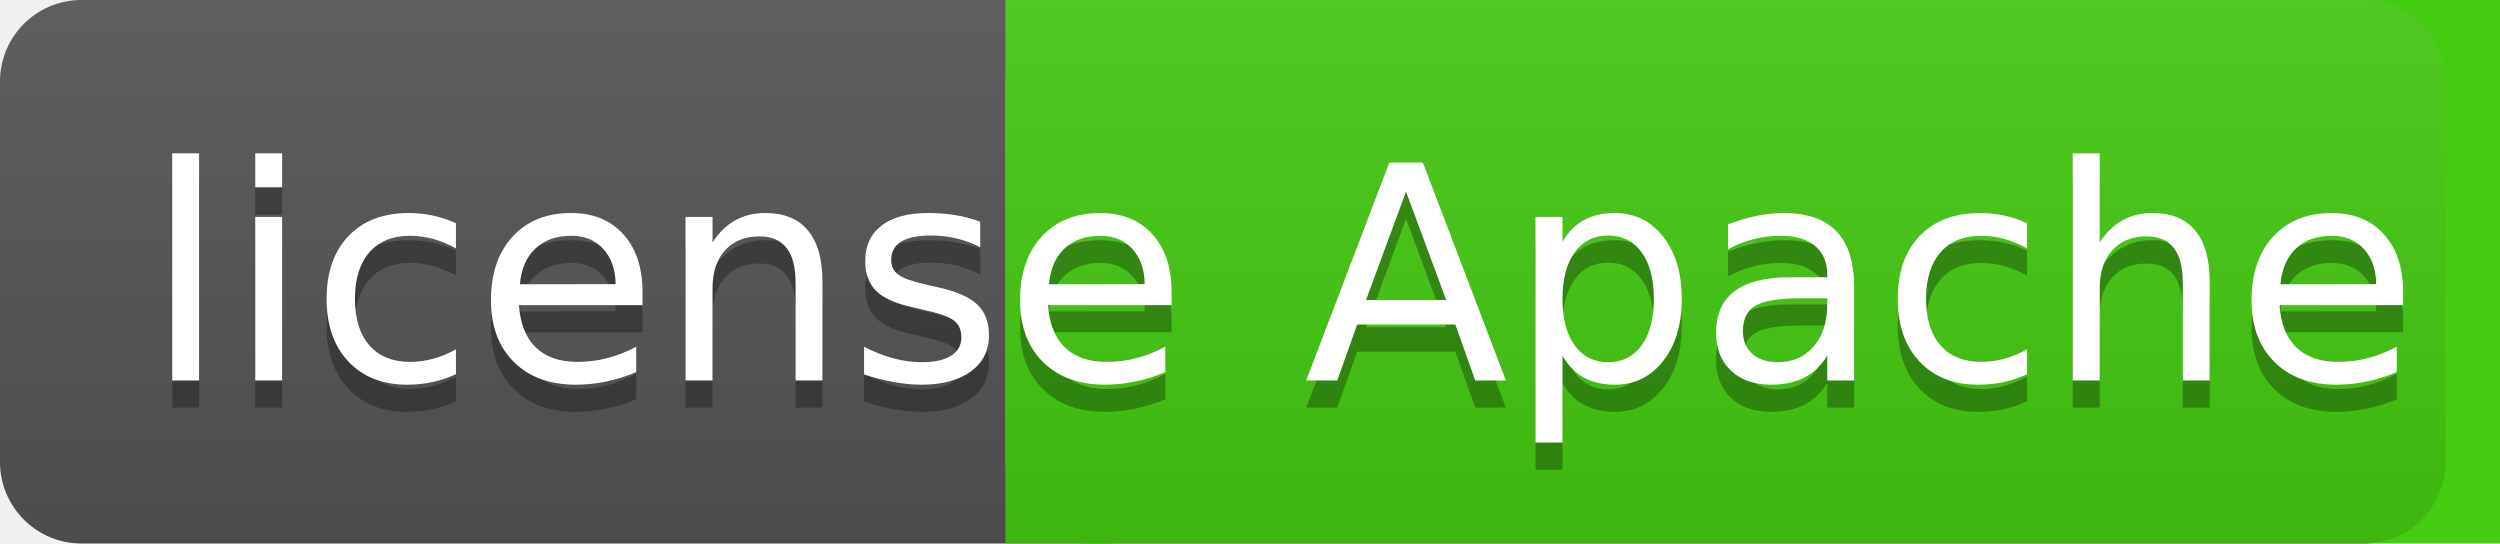
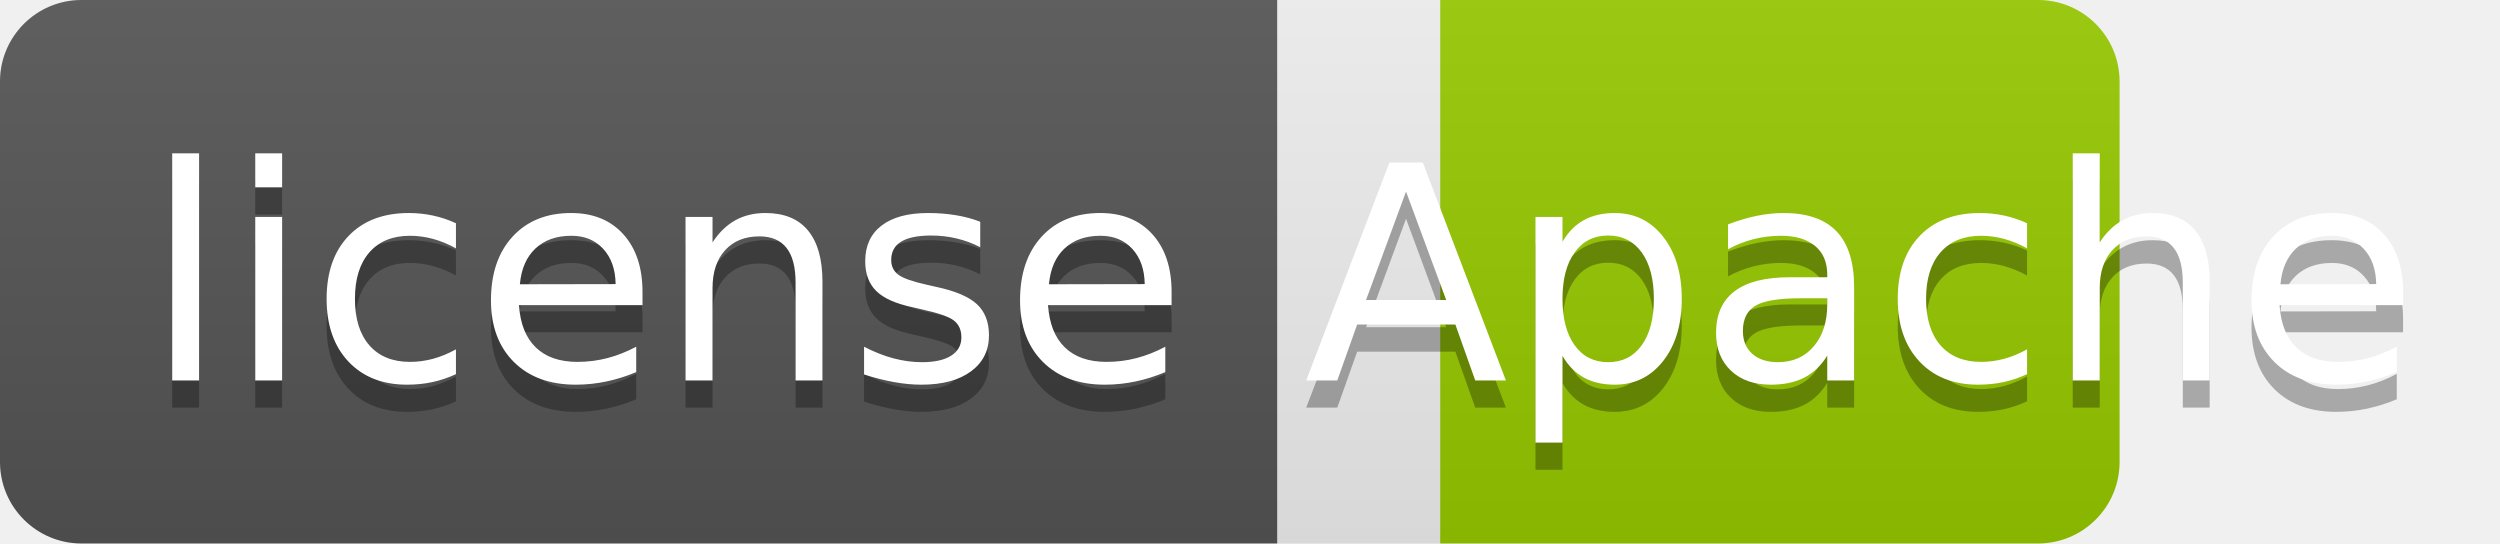
<svg xmlns="http://www.w3.org/2000/svg" width="92" height="20">
-   <linearGradient id="a" x2="0" y2="100%">
+   <linearGradient id="b" x2="0" y2="100%">
    <stop offset="0" stop-color="#bbb" stop-opacity=".1" />
    <stop offset="1" stop-opacity=".1" />
  </linearGradient>
-   <rect rx="3" width="90" height="20" fill="#555" />
-   <rect rx="3" x="37" width="90" height="20" fill="#4c1" />
-   <path fill="#4c1" d="M37 0h4v20h-4z" />
-   <rect rx="3" width="90" height="20" fill="url(#a)" />
+   <clipPath id="a">
+     <rect width="78" height="20" rx="3" fill="#fff" />
+   </clipPath>
+   <g clip-path="url(#a)">
+     <path fill="#555" d="M0 0h47v20H0z" />
+     <path fill="#97CA00" d="M53 0h84v20H53z" />
+     <path fill="url(#b)" d="M0 0h78v20H0z" />
+   </g>
  <g fill="#fff" text-anchor="middle" font-family="DejaVu Sans,Verdana,Geneva,sans-serif" font-size="110">
    <text x="245" y="150" fill="#010101" fill-opacity=".3" transform="scale(.1)" textLength="370">license</text>
    <text x="245" y="140" transform="scale(.1)" textLength="370">license</text>
    <text x="685" y="150" fill="#010101" fill-opacity=".3" transform="scale(.1)" textLength="370">Apache</text>
    <text x="685" y="140" transform="scale(.1)" textLength="370">Apache</text>
  </g>
</svg>
